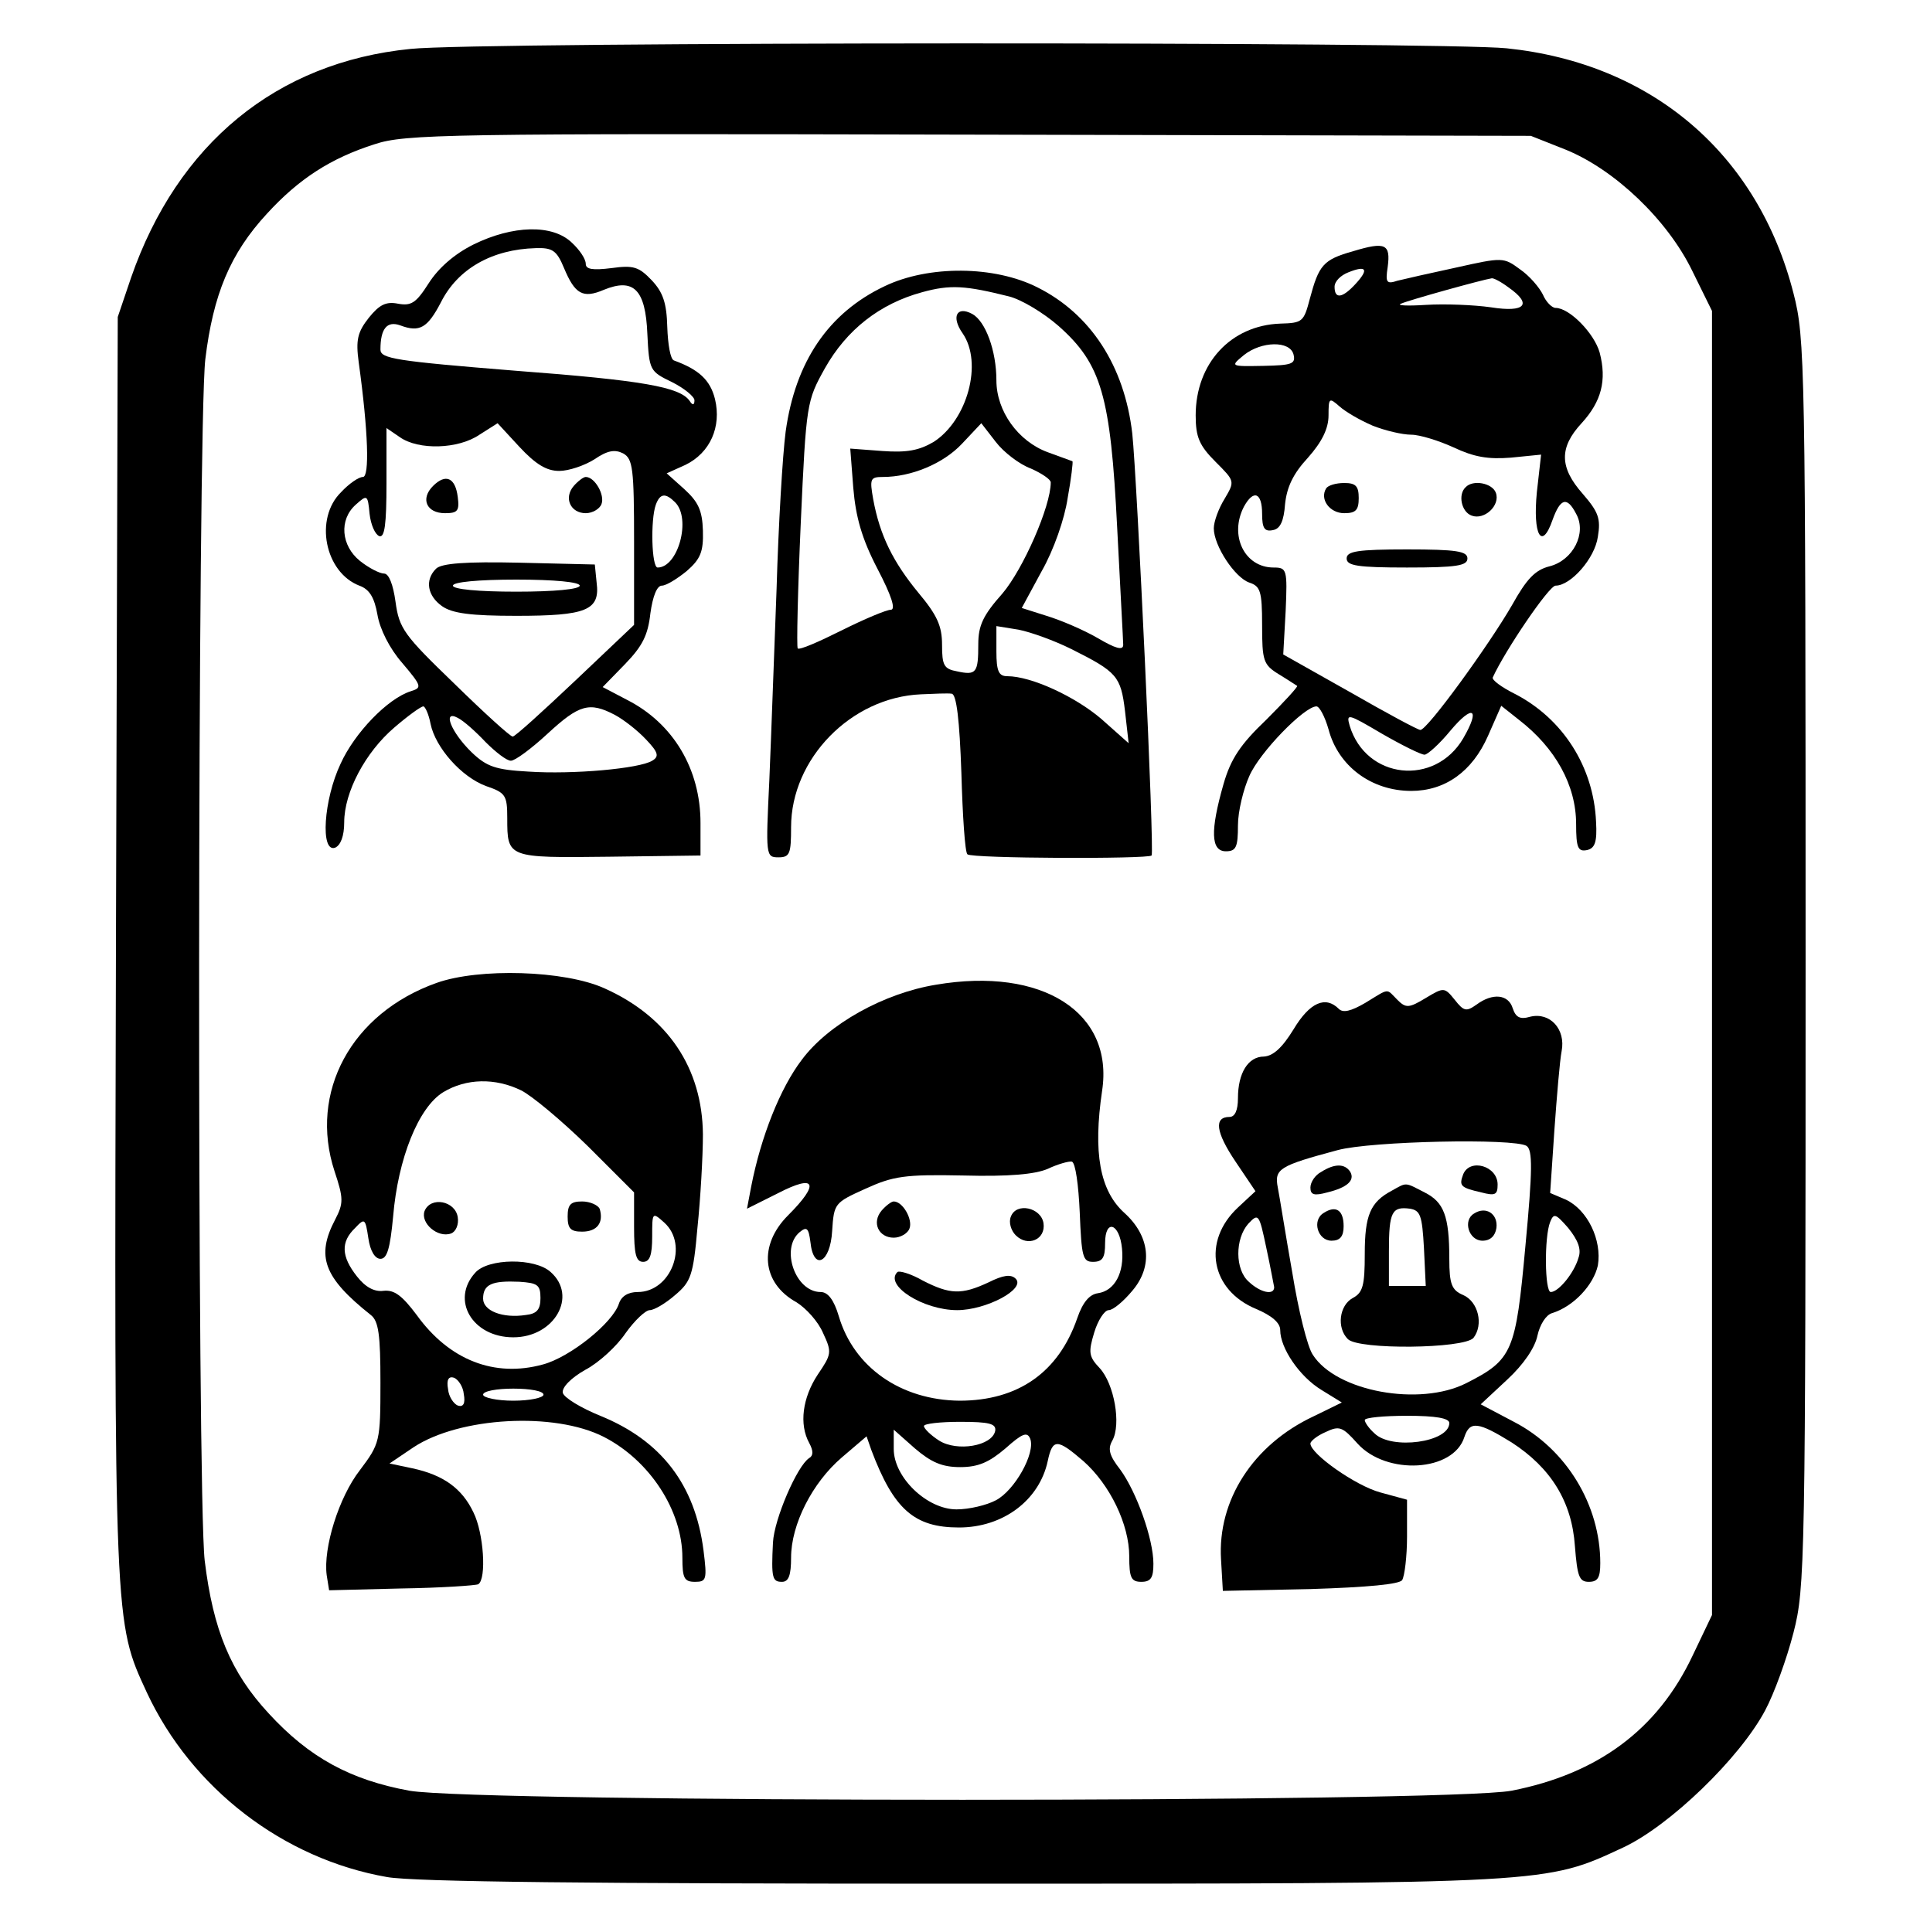
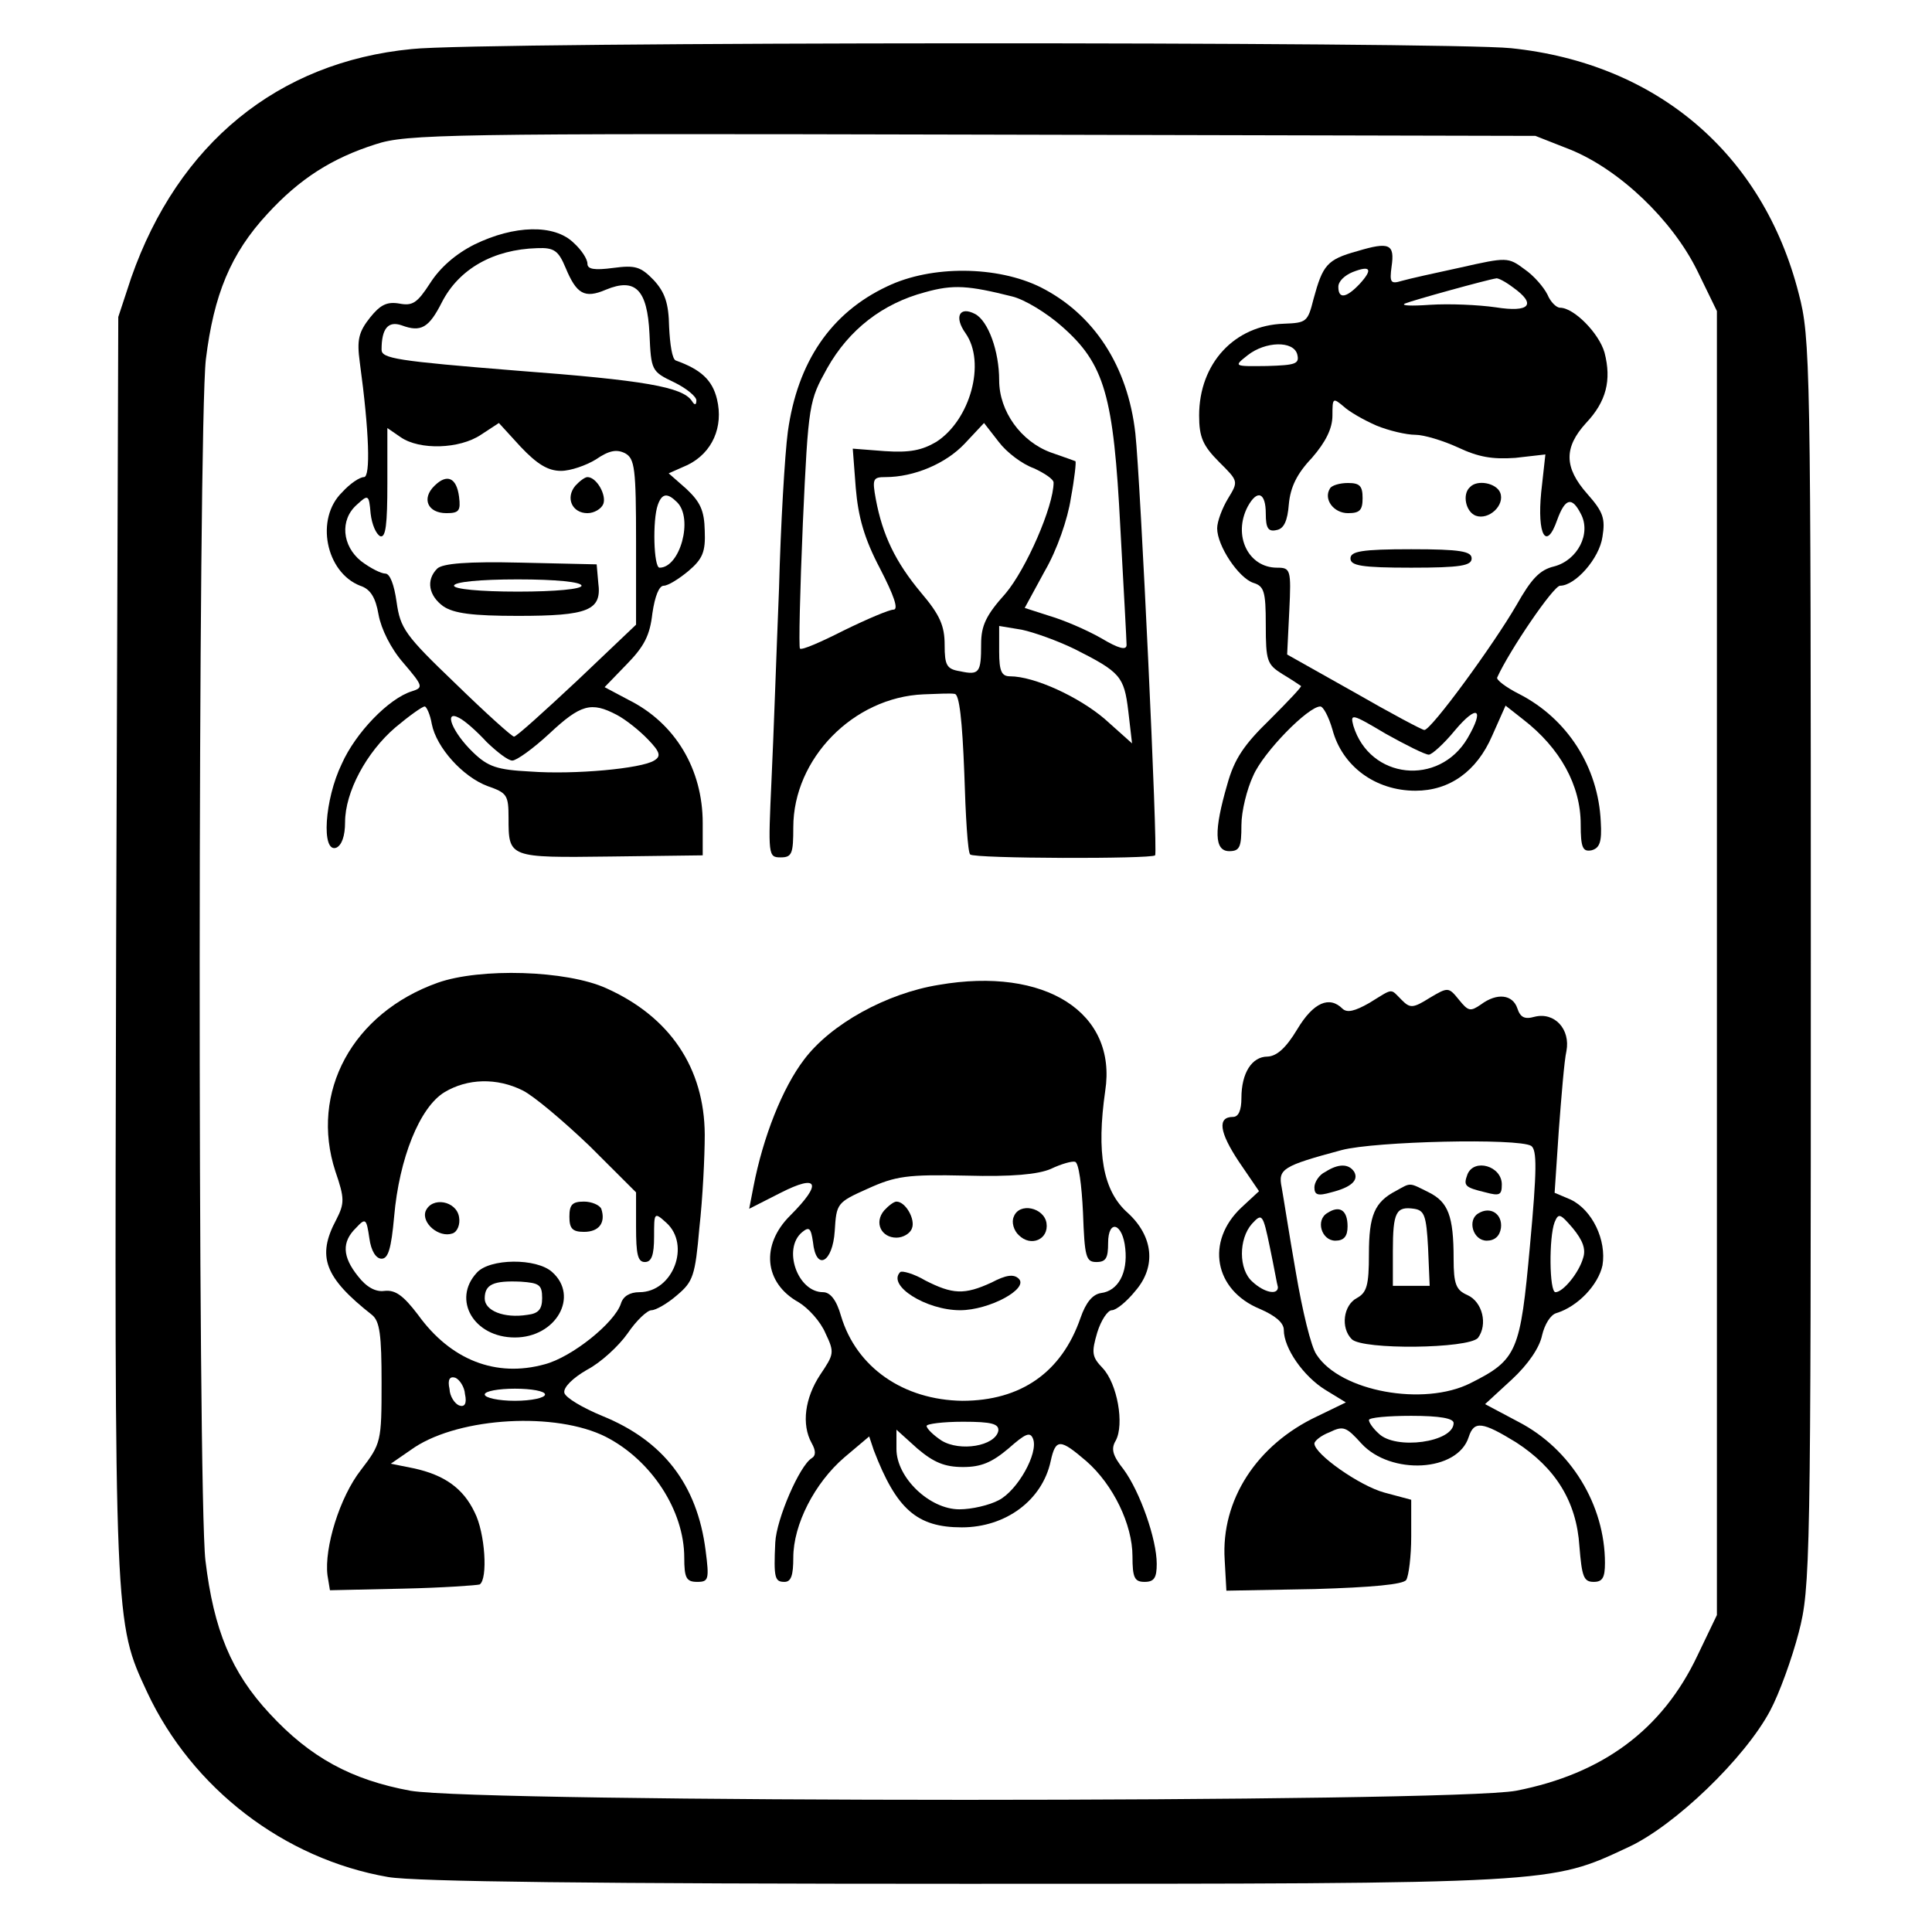
- <svg xmlns="http://www.w3.org/2000/svg" version="1.0" width="319pt" height="320pt" viewBox="0 0 319 320" preserveAspectRatio="xMidYMid meet">
-   <g transform="translate(0,320) scale(0.1,-0.1)" fill="#000000" stroke="none">
-     <path d="M680 3119 c-222 -22 -386 -157 -463 -379 l-22 -65 -3 -1042 c-3 -1129 -3 -1119 51 -1236 74 -159 226 -276 398 -306 45 -8 340 -11 955 -11 974 0 963 0 1092 60 77 36 193 148 235 227 15 28 36 86 47 129 19 74 20 114 20 1109 0 995 -1 1035 -20 1109 -59 231 -234 381 -475 406 -106 11 -1705 11 -1815 -1z m1913 -167 c81 -33 168 -116 209 -200 l33 -67 0 -1080 0 -1080 -32 -67 c-58 -123 -157 -196 -300 -224 -107 -20 -1709 -20 -1825 0 -98 18 -166 55 -233 128 -63 68 -92 138 -106 253 -13 112 -12 1876 1 1990 13 107 41 175 102 241 53 58 106 92 178 115 51 17 118 18 985 16 l930 -2 58 -23z" />
-     <path d="M784 2795 c-32 -16 -58 -39 -74 -64 -21 -33 -29 -38 -51 -34 -20 4 -31 -2 -48 -23 -19 -24 -22 -37 -17 -74 16 -116 18 -190 7 -190 -7 0 -23 -11 -36 -25 -45 -44 -27 -133 30 -155 17 -6 25 -20 30 -48 4 -24 20 -56 41 -80 33 -39 33 -41 14 -47 -38 -12 -93 -69 -116 -120 -28 -59 -34 -148 -9 -139 9 4 15 19 15 42 0 50 35 116 83 157 22 19 44 35 48 35 3 0 9 -13 12 -29 8 -39 51 -88 92 -103 32 -11 35 -15 35 -53 0 -66 0 -66 168 -64 l152 2 0 54 c0 89 -45 165 -122 204 l-40 21 37 38 c29 30 38 48 42 84 4 29 11 46 19 46 7 0 25 11 41 24 23 20 28 32 27 67 -1 34 -8 48 -31 69 l-29 26 31 14 c41 20 60 63 49 109 -8 32 -27 49 -68 64 -6 2 -10 27 -11 55 -1 40 -7 58 -26 78 -21 22 -30 25 -66 20 -32 -4 -43 -2 -43 7 0 8 -10 23 -23 35 -32 31 -98 29 -163 -3z m150 -39 c18 -43 31 -51 66 -36 49 20 69 1 72 -73 3 -61 4 -62 41 -80 20 -10 37 -24 37 -30 0 -8 -3 -9 -8 -1 -16 23 -77 34 -289 50 -198 16 -223 20 -223 35 0 35 11 48 33 40 32 -12 45 -4 67 38 28 56 85 88 157 90 28 1 35 -4 47 -33z m-8 -336 c16 0 42 9 58 19 22 15 34 17 48 10 16 -9 18 -25 18 -147 l0 -137 -97 -92 c-54 -51 -100 -93 -104 -93 -4 0 -47 39 -97 88 -83 80 -91 91 -97 135 -4 29 -11 47 -19 47 -7 0 -25 9 -40 21 -31 25 -35 68 -7 93 19 17 20 17 23 -15 2 -18 9 -34 16 -37 9 -3 12 19 12 88 l0 91 22 -15 c31 -22 97 -20 132 4 l30 19 36 -39 c27 -29 45 -40 66 -40z m192 -52 c27 -27 5 -108 -29 -108 -10 0 -12 79 -3 104 7 19 16 20 32 4z m-100 -352 c15 -8 38 -26 52 -41 20 -21 22 -28 10 -35 -21 -13 -131 -23 -205 -18 -54 3 -69 8 -94 32 -34 33 -49 71 -23 57 10 -5 30 -23 46 -40 17 -17 35 -31 42 -31 7 0 34 20 61 45 52 48 69 53 111 31z" />
-     <path d="M717 2395 c-21 -21 -11 -45 20 -45 21 0 24 4 21 27 -4 32 -20 39 -41 18z" />
-     <path d="M950 2395 c-17 -20 -5 -45 20 -45 11 0 23 7 26 15 6 15 -11 45 -26 45 -4 0 -13 -7 -20 -15z" />
-     <path d="M722 2258 c-19 -19 -14 -45 10 -62 17 -12 48 -16 123 -16 116 0 139 9 133 55 l-3 30 -125 3 c-89 2 -129 -1 -138 -10z m238 -28 c0 -6 -42 -10 -105 -10 -63 0 -105 4 -105 10 0 6 42 10 105 10 63 0 105 -4 105 -10z" />
-     <path d="M2241 2784 c-50 -14 -57 -23 -72 -79 -10 -38 -12 -40 -49 -41 -82 -3 -140 -66 -140 -152 0 -36 6 -50 33 -77 32 -32 32 -32 15 -61 -10 -16 -18 -38 -18 -49 0 -29 35 -82 59 -90 18 -6 21 -14 21 -70 0 -60 2 -66 28 -82 15 -9 28 -18 30 -19 2 -1 -21 -26 -51 -56 -43 -41 -59 -65 -71 -107 -22 -77 -21 -111 4 -111 17 0 20 7 20 43 0 23 9 60 19 82 17 39 91 115 111 115 5 0 14 -17 20 -38 16 -61 71 -102 137 -102 56 0 101 32 127 91 l22 50 29 -23 c61 -47 95 -109 95 -173 0 -39 3 -46 18 -43 13 3 17 13 15 47 -4 91 -55 171 -135 212 -22 11 -38 23 -36 27 20 44 93 152 104 152 25 0 65 45 70 81 5 30 1 41 -25 71 -39 44 -39 77 -2 117 33 36 42 71 30 117 -9 32 -50 74 -73 74 -6 0 -16 10 -21 22 -6 12 -22 31 -38 42 -27 20 -29 20 -105 3 -42 -9 -86 -19 -98 -22 -18 -6 -20 -3 -16 23 5 38 -4 42 -57 26z m4 -54 c-22 -24 -35 -26 -35 -5 0 9 10 19 23 24 30 12 34 5 12 -19z m253 -6 c40 -28 28 -42 -29 -33 -28 4 -76 6 -108 4 -31 -2 -49 -1 -41 2 13 6 136 40 150 42 3 1 16 -6 28 -15z m-356 -111 c4 -16 -3 -18 -50 -19 -55 -1 -55 -1 -32 18 29 23 76 24 82 1z m131 -118 c20 -8 49 -15 64 -15 14 0 46 -10 70 -21 34 -16 57 -20 95 -17 l50 5 -7 -62 c-7 -71 8 -98 26 -46 13 36 24 39 39 10 18 -32 -5 -77 -44 -87 -24 -6 -38 -21 -62 -64 -38 -66 -141 -208 -152 -207 -4 0 -56 28 -117 63 l-110 62 4 72 c3 69 2 72 -20 72 -48 0 -74 53 -49 101 16 29 30 23 30 -12 0 -24 4 -30 18 -27 12 2 18 15 20 43 3 28 13 50 38 77 23 26 34 48 34 70 0 29 1 30 18 15 10 -9 34 -23 55 -32z m150 -518 c-47 -80 -161 -68 -188 21 -6 21 -3 20 53 -13 33 -19 65 -35 71 -35 5 0 25 18 43 40 37 44 50 37 21 -13z" />
-     <path d="M2196 2391 c-11 -18 6 -41 30 -41 19 0 24 5 24 25 0 20 -5 25 -24 25 -14 0 -27 -4 -30 -9z" />
-     <path d="M2427 2393 c-13 -12 -7 -41 10 -47 21 -8 48 17 40 38 -6 16 -38 22 -50 9z" />
-     <path d="M2230 2275 c0 -12 18 -15 100 -15 82 0 100 3 100 15 0 12 -18 15 -100 15 -82 0 -100 -3 -100 -15z" />
-     <path d="M1465 2726 c-93 -44 -148 -125 -164 -241 -5 -38 -12 -155 -15 -260 -4 -104 -9 -247 -12 -317 -6 -125 -6 -128 15 -128 19 0 21 6 21 50 0 113 99 215 215 220 22 1 45 2 51 1 8 -1 13 -44 16 -131 2 -71 6 -132 10 -135 7 -7 298 -8 305 -2 5 5 -24 623 -32 699 -13 112 -69 198 -157 242 -71 36 -180 37 -253 2z m206 -17 c20 -5 57 -27 82 -49 71 -63 86 -115 97 -334 5 -100 10 -187 10 -194 0 -10 -13 -6 -42 11 -24 14 -62 30 -85 37 l-41 13 33 61 c20 35 38 87 43 121 6 33 9 60 8 61 0 0 -19 7 -41 15 -49 18 -85 68 -85 119 0 49 -18 98 -40 110 -26 14 -35 -5 -16 -32 34 -49 8 -144 -48 -180 -24 -14 -44 -18 -85 -15 l-53 4 5 -65 c4 -48 14 -84 40 -134 23 -44 31 -68 22 -68 -7 0 -43 -15 -81 -34 -38 -19 -70 -33 -73 -30 -2 2 0 95 5 207 9 200 10 203 40 257 36 64 91 107 161 126 47 13 72 11 144 -7z m36 -285 c18 -8 33 -18 33 -23 0 -40 -46 -144 -80 -184 -32 -36 -40 -53 -40 -84 0 -47 -3 -52 -35 -45 -22 4 -25 10 -25 44 0 31 -8 49 -39 86 -42 51 -64 95 -75 155 -6 34 -5 37 16 37 47 0 100 22 131 55 l32 34 24 -31 c13 -17 39 -37 58 -44z m67 -299 c76 -38 82 -45 89 -103 l6 -53 -45 40 c-43 37 -116 71 -156 71 -14 0 -18 8 -18 41 l0 42 37 -6 c20 -4 59 -18 87 -32z" />
-     <path d="M723 1572 c-141 -50 -212 -181 -169 -312 15 -45 15 -53 1 -80 -32 -61 -19 -96 59 -158 13 -10 16 -33 16 -112 0 -98 -1 -101 -34 -145 -35 -45 -61 -129 -55 -174 l4 -25 120 3 c66 1 123 5 127 7 14 9 9 85 -8 119 -19 40 -50 62 -101 73 l-38 8 40 27 c76 50 233 59 315 17 76 -39 130 -122 130 -200 0 -34 3 -40 21 -40 19 0 20 4 14 52 -14 109 -70 182 -171 223 -32 13 -60 30 -62 38 -2 9 14 25 37 38 23 12 53 40 67 61 15 21 33 38 40 38 7 0 26 11 42 25 26 22 30 32 37 112 5 48 9 118 9 154 -1 110 -58 195 -163 242 -66 30 -208 34 -278 9z m140 -178 c18 -9 67 -50 110 -92 l77 -77 0 -57 c0 -45 3 -58 15 -58 11 0 15 11 15 42 0 40 0 41 20 23 41 -37 11 -115 -44 -115 -16 0 -27 -7 -31 -19 -10 -32 -81 -89 -126 -101 -80 -22 -155 7 -209 82 -24 32 -37 42 -55 40 -15 -2 -30 6 -44 24 -26 33 -27 57 -3 80 16 17 17 16 22 -17 3 -21 11 -34 20 -34 11 0 16 17 21 70 8 96 42 181 83 206 38 23 86 24 129 3z m-95 -503 c3 -16 -1 -22 -10 -19 -7 3 -15 15 -16 27 -3 16 1 22 10 19 7 -3 15 -15 16 -27z m132 -1 c0 -5 -22 -10 -50 -10 -27 0 -50 5 -50 10 0 6 23 10 50 10 28 0 50 -4 50 -10z" />
-     <path d="M703 1194 c-7 -20 22 -45 44 -37 8 3 13 15 11 27 -4 27 -45 35 -55 10z" />
-     <path d="M940 1185 c0 -20 5 -25 24 -25 25 0 36 15 29 38 -3 6 -16 12 -29 12 -19 0 -24 -5 -24 -25z" />
-     <path d="M787 1092 c-41 -45 -5 -107 63 -107 68 0 107 68 62 108 -26 24 -104 23 -125 -1z m108 -42 c0 -19 -6 -26 -24 -28 -39 -6 -71 7 -71 27 0 24 15 30 60 28 30 -2 35 -5 35 -27z" />
-     <path d="M1550 1569 c-86 -14 -178 -65 -222 -124 -36 -47 -68 -128 -84 -210 l-7 -37 52 26 c62 32 69 16 16 -37 -49 -49 -44 -112 14 -144 16 -10 36 -32 44 -51 15 -32 14 -35 -9 -69 -25 -38 -31 -82 -14 -113 7 -13 7 -21 0 -25 -20 -13 -58 -101 -60 -140 -3 -59 -1 -65 15 -65 11 0 15 11 15 40 0 55 35 124 84 166 l41 35 8 -23 c37 -98 71 -128 145 -128 73 0 133 45 147 110 8 38 16 37 59 0 44 -39 76 -105 76 -158 0 -35 3 -42 20 -42 16 0 20 7 20 30 0 41 -28 119 -55 156 -18 23 -21 34 -13 48 15 27 3 94 -21 120 -18 19 -19 26 -9 59 6 20 17 37 24 37 7 0 24 14 39 32 35 41 29 91 -13 129 -41 37 -52 100 -37 202 20 130 -99 206 -275 176z m238 -377 c3 -74 5 -82 22 -82 16 0 20 7 20 31 0 41 24 33 28 -9 4 -40 -12 -70 -40 -74 -14 -2 -25 -15 -34 -41 -31 -90 -98 -137 -195 -137 -97 1 -175 55 -200 140 -8 27 -18 40 -30 40 -42 0 -67 72 -35 99 12 10 15 7 18 -16 5 -49 33 -35 36 18 3 46 4 47 55 70 46 21 65 24 162 22 76 -2 119 2 140 11 17 8 35 13 40 12 6 -2 11 -39 13 -84z m-140 -362 c-5 -25 -63 -35 -93 -16 -14 9 -25 20 -25 24 0 4 27 7 60 7 48 0 60 -3 58 -15z m-58 -60 c30 0 48 8 75 31 28 25 36 28 41 16 9 -24 -26 -86 -57 -102 -15 -8 -44 -15 -65 -15 -49 0 -104 53 -104 100 l0 32 35 -31 c27 -23 45 -31 75 -31z" />
-     <path d="M1460 1195 c-17 -20 -5 -45 20 -45 11 0 23 7 26 15 6 15 -11 45 -26 45 -4 0 -13 -7 -20 -15z" />
-     <path d="M1674 1185 c-4 -9 0 -23 8 -31 20 -20 50 -7 46 20 -4 26 -45 35 -54 11z" />
-     <path d="M1486 1093 c-22 -22 43 -63 99 -63 48 0 114 35 97 52 -8 8 -21 6 -45 -6 -45 -21 -64 -20 -109 3 -19 11 -39 17 -42 14z" />
-     <path d="M2261 1539 c-24 -14 -37 -17 -44 -10 -22 22 -48 11 -75 -34 -19 -31 -34 -44 -49 -45 -26 0 -43 -27 -43 -69 0 -20 -5 -31 -14 -31 -26 0 -23 -25 10 -74 l33 -49 -29 -27 c-60 -56 -45 -137 30 -168 26 -11 40 -23 40 -35 0 -30 32 -77 68 -99 l34 -21 -47 -23 c-100 -47 -159 -139 -153 -237 l3 -52 145 3 c95 3 148 8 152 15 4 7 8 39 8 72 l0 61 -44 12 c-41 11 -116 64 -116 81 0 4 11 13 25 19 23 11 28 9 53 -19 48 -53 159 -47 177 11 9 27 23 25 78 -9 65 -42 100 -98 105 -172 4 -50 7 -59 23 -59 15 0 19 7 19 31 0 96 -56 189 -143 234 l-55 29 44 41 c27 25 46 53 50 73 4 18 14 34 24 37 36 11 69 47 76 79 7 42 -17 92 -53 109 l-26 11 7 104 c4 56 9 116 12 131 7 36 -19 65 -52 57 -17 -5 -24 -1 -29 14 -7 23 -33 26 -60 6 -17 -12 -21 -11 -36 8 -17 21 -18 21 -48 3 -28 -17 -33 -17 -47 -3 -19 19 -12 20 -53 -5z m267 -237 c10 -7 10 -39 -2 -166 -16 -175 -21 -188 -98 -227 -77 -39 -215 -14 -254 47 -9 13 -24 74 -34 136 -11 62 -21 126 -24 141 -6 31 2 36 99 62 55 15 292 20 313 7z m-418 -234 c0 -14 -23 -9 -42 9 -23 20 -23 71 -1 96 17 18 18 17 30 -40 7 -32 12 -61 13 -65z m504 49 c-7 -25 -33 -57 -46 -57 -10 0 -11 91 -1 116 6 15 9 14 30 -10 16 -20 22 -35 17 -49z m-214 -274 c0 -32 -96 -45 -124 -17 -9 8 -16 18 -16 22 0 4 32 7 70 7 48 0 70 -4 70 -12z" />
-     <path d="M2188 1259 c-10 -5 -18 -17 -18 -26 0 -12 6 -14 28 -8 33 8 46 20 38 34 -9 14 -26 14 -48 0z" />
-     <path d="M2423 1255 c-7 -19 -5 -22 30 -30 23 -6 27 -4 27 13 0 31 -46 44 -57 17z" />
-     <path d="M2305 1228 c-36 -19 -45 -41 -45 -105 0 -52 -3 -64 -20 -73 -22 -12 -27 -49 -8 -68 18 -18 192 -16 208 2 17 22 8 60 -17 71 -19 8 -23 18 -23 60 0 71 -9 94 -41 110 -33 17 -29 17 -54 3z m53 -95 l3 -63 -31 0 -30 0 0 58 c0 65 5 74 35 70 17 -3 20 -11 23 -65z" />
-     <path d="M2192 1191 c-20 -12 -10 -46 13 -46 14 0 20 7 20 24 0 27 -13 35 -33 22z" />
-     <path d="M2441 1190 c-19 -11 -9 -45 14 -45 13 0 21 8 23 21 3 23 -17 37 -37 24z" />
+ <svg xmlns="http://www.w3.org/2000/svg" width="18" height="18" viewBox="0 0 18 18" version="1.1">
+   <g id="surface1">
+     <path style=" stroke:none;fill-rule:nonzero;fill:rgb(0%,0%,0%);fill-opacity:1;" d="M 3.836 0.457 C 2.586 0.578 1.66 1.34 1.223 2.586 L 1.102 2.953 L 1.082 8.812 C 1.066 15.164 1.066 15.109 1.371 15.766 C 1.789 16.66 2.645 17.32 3.617 17.488 C 3.871 17.531 5.535 17.551 9.004 17.551 C 14.5 17.551 14.441 17.551 15.168 17.211 C 15.602 17.012 16.258 16.379 16.492 15.938 C 16.578 15.777 16.695 15.453 16.758 15.211 C 16.867 14.793 16.871 14.57 16.871 8.973 C 16.871 3.375 16.867 3.148 16.758 2.734 C 16.426 1.434 15.438 0.59 14.078 0.449 C 13.48 0.387 4.457 0.387 3.836 0.457 Z M 14.633 1.395 C 15.09 1.582 15.578 2.047 15.812 2.52 L 15.996 2.898 L 15.996 15.047 L 15.816 15.422 C 15.488 16.117 14.93 16.527 14.125 16.684 C 13.52 16.797 4.48 16.797 3.824 16.684 C 3.273 16.582 2.891 16.375 2.512 15.965 C 2.156 15.582 1.992 15.188 1.914 14.539 C 1.84 13.91 1.844 3.988 1.918 3.348 C 1.992 2.746 2.148 2.363 2.492 1.992 C 2.793 1.664 3.094 1.473 3.5 1.344 C 3.785 1.25 4.164 1.242 9.055 1.254 L 14.305 1.266 Z M 14.633 1.395 " />
+     <path style=" stroke:none;fill-rule:nonzero;fill:rgb(0%,0%,0%);fill-opacity:1;" d="M 4.422 2.277 C 4.242 2.367 4.098 2.496 4.008 2.637 C 3.887 2.824 3.844 2.852 3.719 2.828 C 3.605 2.809 3.543 2.84 3.449 2.957 C 3.34 3.094 3.324 3.168 3.352 3.375 C 3.441 4.027 3.453 4.445 3.391 4.445 C 3.352 4.445 3.262 4.504 3.188 4.586 C 2.934 4.832 3.035 5.332 3.355 5.457 C 3.453 5.488 3.5 5.57 3.527 5.727 C 3.551 5.859 3.641 6.043 3.758 6.176 C 3.945 6.395 3.945 6.406 3.836 6.441 C 3.621 6.508 3.312 6.828 3.184 7.117 C 3.023 7.449 2.992 7.949 3.133 7.898 C 3.184 7.875 3.215 7.789 3.215 7.66 C 3.215 7.379 3.414 7.008 3.684 6.777 C 3.809 6.672 3.934 6.582 3.957 6.582 C 3.973 6.582 4.008 6.656 4.023 6.746 C 4.066 6.965 4.312 7.238 4.543 7.324 C 4.723 7.387 4.738 7.406 4.738 7.621 C 4.738 7.992 4.738 7.992 5.688 7.98 L 6.547 7.969 L 6.547 7.668 C 6.547 7.168 6.293 6.738 5.855 6.52 L 5.633 6.402 L 5.84 6.188 C 6.004 6.02 6.055 5.918 6.078 5.715 C 6.102 5.551 6.141 5.457 6.184 5.457 C 6.223 5.457 6.324 5.395 6.414 5.32 C 6.547 5.207 6.574 5.141 6.566 4.945 C 6.562 4.754 6.523 4.676 6.395 4.555 L 6.23 4.41 L 6.406 4.332 C 6.637 4.219 6.742 3.977 6.68 3.719 C 6.637 3.539 6.527 3.441 6.297 3.359 C 6.262 3.348 6.242 3.207 6.234 3.047 C 6.23 2.824 6.195 2.723 6.09 2.609 C 5.969 2.484 5.918 2.469 5.715 2.496 C 5.535 2.52 5.473 2.508 5.473 2.457 C 5.473 2.414 5.418 2.328 5.344 2.262 C 5.164 2.086 4.789 2.098 4.422 2.277 Z M 5.27 2.496 C 5.371 2.738 5.445 2.785 5.645 2.699 C 5.918 2.586 6.031 2.695 6.051 3.109 C 6.066 3.453 6.07 3.461 6.281 3.562 C 6.395 3.617 6.488 3.695 6.488 3.73 C 6.488 3.773 6.473 3.781 6.445 3.734 C 6.355 3.605 6.008 3.543 4.812 3.453 C 3.695 3.363 3.555 3.34 3.555 3.258 C 3.555 3.059 3.617 2.988 3.742 3.031 C 3.922 3.098 3.996 3.055 4.117 2.816 C 4.277 2.504 4.598 2.324 5.004 2.312 C 5.164 2.305 5.203 2.336 5.27 2.496 Z M 5.227 4.387 C 5.316 4.387 5.461 4.336 5.551 4.281 C 5.676 4.195 5.746 4.184 5.824 4.223 C 5.914 4.273 5.926 4.363 5.926 5.051 L 5.926 5.82 L 5.379 6.34 C 5.074 6.625 4.812 6.863 4.789 6.863 C 4.77 6.863 4.527 6.645 4.242 6.367 C 3.773 5.918 3.73 5.855 3.695 5.609 C 3.672 5.445 3.633 5.344 3.59 5.344 C 3.551 5.344 3.449 5.293 3.363 5.227 C 3.188 5.086 3.164 4.844 3.324 4.703 C 3.43 4.605 3.438 4.605 3.453 4.785 C 3.465 4.887 3.504 4.977 3.543 4.996 C 3.594 5.012 3.609 4.887 3.609 4.5 L 3.609 3.988 L 3.734 4.074 C 3.91 4.195 4.281 4.184 4.48 4.051 L 4.648 3.941 L 4.852 4.164 C 5.004 4.324 5.105 4.387 5.227 4.387 Z M 6.309 4.68 C 6.461 4.832 6.336 5.289 6.145 5.289 C 6.09 5.289 6.078 4.844 6.129 4.703 C 6.168 4.594 6.219 4.59 6.309 4.68 Z M 5.746 6.66 C 5.828 6.703 5.957 6.805 6.039 6.891 C 6.152 7.008 6.16 7.047 6.094 7.086 C 5.977 7.16 5.355 7.219 4.938 7.188 C 4.633 7.172 4.547 7.145 4.406 7.008 C 4.215 6.824 4.129 6.609 4.277 6.688 C 4.332 6.715 4.445 6.816 4.535 6.914 C 4.633 7.008 4.734 7.086 4.773 7.086 C 4.812 7.086 4.965 6.977 5.117 6.836 C 5.41 6.562 5.508 6.535 5.746 6.66 Z M 5.746 6.66 " />
+     <path style=" stroke:none;fill-rule:nonzero;fill:rgb(0%,0%,0%);fill-opacity:1;" d="M 4.047 4.527 C 3.926 4.645 3.984 4.781 4.16 4.781 C 4.277 4.781 4.293 4.758 4.277 4.629 C 4.254 4.449 4.164 4.41 4.047 4.527 Z M 4.047 4.527 " />
+     <path style=" stroke:none;fill-rule:nonzero;fill:rgb(0%,0%,0%);fill-opacity:1;" d="M 5.359 4.527 C 5.266 4.641 5.332 4.781 5.473 4.781 C 5.535 4.781 5.602 4.742 5.621 4.695 C 5.652 4.613 5.559 4.445 5.473 4.445 C 5.449 4.445 5.398 4.484 5.359 4.527 Z M 5.359 4.527 " />
+     <path style=" stroke:none;fill-rule:nonzero;fill:rgb(0%,0%,0%);fill-opacity:1;" d="M 4.074 5.297 C 3.965 5.406 3.996 5.551 4.129 5.648 C 4.227 5.715 4.402 5.738 4.824 5.738 C 5.48 5.738 5.609 5.688 5.574 5.43 L 5.559 5.258 L 4.852 5.242 C 4.352 5.23 4.125 5.25 4.074 5.297 Z M 5.418 5.457 C 5.418 5.488 5.18 5.512 4.824 5.512 C 4.469 5.512 4.23 5.488 4.23 5.457 C 4.23 5.422 4.469 5.398 4.824 5.398 C 5.18 5.398 5.418 5.422 5.418 5.457 Z M 5.418 5.457 " />
+     <path style=" stroke:none;fill-rule:nonzero;fill:rgb(0%,0%,0%);fill-opacity:1;" d="M 12.645 2.34 C 12.363 2.418 12.324 2.469 12.238 2.785 C 12.184 3 12.172 3.008 11.961 3.016 C 11.5 3.031 11.172 3.387 11.172 3.871 C 11.172 4.074 11.207 4.152 11.359 4.305 C 11.539 4.484 11.539 4.484 11.441 4.645 C 11.387 4.734 11.34 4.859 11.34 4.922 C 11.34 5.086 11.539 5.383 11.676 5.43 C 11.777 5.461 11.793 5.508 11.793 5.82 C 11.793 6.16 11.805 6.191 11.949 6.281 C 12.035 6.332 12.109 6.383 12.121 6.391 C 12.133 6.395 12 6.535 11.832 6.703 C 11.59 6.938 11.5 7.07 11.434 7.309 C 11.309 7.738 11.312 7.93 11.453 7.93 C 11.551 7.93 11.566 7.891 11.566 7.688 C 11.566 7.559 11.617 7.352 11.676 7.227 C 11.77 7.008 12.188 6.582 12.301 6.582 C 12.328 6.582 12.379 6.676 12.414 6.797 C 12.504 7.137 12.812 7.367 13.188 7.367 C 13.504 7.367 13.758 7.188 13.902 6.855 L 14.027 6.574 L 14.191 6.703 C 14.535 6.969 14.727 7.316 14.727 7.68 C 14.727 7.898 14.746 7.938 14.828 7.922 C 14.902 7.902 14.926 7.848 14.914 7.656 C 14.891 7.145 14.602 6.695 14.152 6.465 C 14.027 6.402 13.938 6.332 13.949 6.312 C 14.062 6.062 14.473 5.457 14.535 5.457 C 14.676 5.457 14.902 5.203 14.93 5 C 14.957 4.832 14.938 4.77 14.789 4.602 C 14.57 4.355 14.57 4.168 14.777 3.941 C 14.965 3.742 15.016 3.543 14.949 3.285 C 14.898 3.105 14.664 2.867 14.535 2.867 C 14.5 2.867 14.445 2.812 14.418 2.746 C 14.383 2.676 14.293 2.57 14.203 2.508 C 14.051 2.395 14.039 2.395 13.609 2.492 C 13.371 2.543 13.125 2.598 13.059 2.617 C 12.957 2.648 12.945 2.633 12.965 2.484 C 12.996 2.273 12.945 2.25 12.645 2.34 Z M 12.668 2.645 C 12.543 2.777 12.469 2.789 12.469 2.672 C 12.469 2.621 12.527 2.566 12.602 2.535 C 12.77 2.469 12.793 2.508 12.668 2.645 Z M 14.094 2.676 C 14.32 2.836 14.254 2.914 13.934 2.863 C 13.773 2.84 13.504 2.828 13.32 2.84 C 13.148 2.852 13.047 2.848 13.09 2.828 C 13.164 2.797 13.859 2.605 13.938 2.594 C 13.953 2.586 14.027 2.625 14.094 2.676 Z M 12.086 3.301 C 12.109 3.391 12.07 3.402 11.805 3.41 C 11.492 3.414 11.492 3.414 11.625 3.309 C 11.789 3.18 12.051 3.172 12.086 3.301 Z M 12.824 3.965 C 12.938 4.012 13.102 4.051 13.188 4.051 C 13.266 4.051 13.445 4.105 13.582 4.168 C 13.773 4.258 13.902 4.281 14.117 4.266 L 14.398 4.234 L 14.359 4.586 C 14.32 4.984 14.406 5.137 14.508 4.844 C 14.582 4.641 14.645 4.625 14.727 4.785 C 14.828 4.969 14.699 5.219 14.48 5.277 C 14.344 5.309 14.266 5.395 14.129 5.637 C 13.914 6.008 13.332 6.805 13.27 6.801 C 13.25 6.801 12.957 6.645 12.609 6.445 L 11.992 6.098 L 12.012 5.691 C 12.031 5.305 12.023 5.289 11.898 5.289 C 11.629 5.289 11.484 4.988 11.625 4.719 C 11.715 4.555 11.793 4.59 11.793 4.785 C 11.793 4.922 11.816 4.957 11.895 4.938 C 11.961 4.926 11.996 4.855 12.008 4.695 C 12.023 4.539 12.082 4.414 12.223 4.266 C 12.352 4.117 12.414 3.992 12.414 3.871 C 12.414 3.707 12.418 3.703 12.516 3.785 C 12.57 3.836 12.707 3.914 12.824 3.965 Z M 13.672 6.879 C 13.406 7.328 12.762 7.262 12.609 6.762 C 12.578 6.645 12.594 6.648 12.91 6.836 C 13.098 6.941 13.277 7.031 13.312 7.031 C 13.34 7.031 13.453 6.93 13.555 6.805 C 13.762 6.559 13.836 6.598 13.672 6.879 Z M 13.672 6.879 " />
+     <path style=" stroke:none;fill-rule:nonzero;fill:rgb(0%,0%,0%);fill-opacity:1;" d="M 12.391 4.551 C 12.328 4.652 12.426 4.781 12.559 4.781 C 12.668 4.781 12.695 4.754 12.695 4.641 C 12.695 4.527 12.668 4.5 12.559 4.5 C 12.48 4.5 12.406 4.523 12.391 4.551 Z M 12.391 4.551 " />
+     <path style=" stroke:none;fill-rule:nonzero;fill:rgb(0%,0%,0%);fill-opacity:1;" d="M 13.695 4.539 C 13.621 4.605 13.656 4.77 13.75 4.805 C 13.871 4.848 14.023 4.707 13.977 4.59 C 13.941 4.5 13.762 4.465 13.695 4.539 Z M 13.695 4.539 " />
+     <path style=" stroke:none;fill-rule:nonzero;fill:rgb(0%,0%,0%);fill-opacity:1;" d="M 12.582 5.203 C 12.582 5.27 12.684 5.289 13.148 5.289 C 13.609 5.289 13.711 5.27 13.711 5.203 C 13.711 5.137 13.609 5.117 13.148 5.117 C 12.684 5.117 12.582 5.137 12.582 5.203 Z M 12.582 5.203 " />
+     <path style=" stroke:none;fill-rule:nonzero;fill:rgb(0%,0%,0%);fill-opacity:1;" d="M 8.266 2.668 C 7.742 2.914 7.43 3.371 7.34 4.023 C 7.312 4.234 7.273 4.895 7.258 5.484 C 7.234 6.07 7.207 6.875 7.188 7.266 C 7.156 7.969 7.156 7.988 7.273 7.988 C 7.379 7.988 7.391 7.953 7.391 7.707 C 7.391 7.07 7.949 6.496 8.605 6.469 C 8.73 6.465 8.859 6.457 8.895 6.465 C 8.938 6.469 8.965 6.711 8.984 7.199 C 8.996 7.598 9.016 7.941 9.039 7.961 C 9.078 8 10.723 8.004 10.762 7.969 C 10.789 7.941 10.625 4.465 10.578 4.039 C 10.508 3.41 10.191 2.926 9.695 2.676 C 9.293 2.477 8.68 2.469 8.266 2.668 Z M 9.43 2.762 C 9.543 2.789 9.75 2.914 9.891 3.039 C 10.293 3.391 10.375 3.684 10.438 4.918 C 10.469 5.48 10.496 5.969 10.496 6.008 C 10.496 6.062 10.422 6.043 10.258 5.945 C 10.121 5.867 9.91 5.777 9.777 5.738 L 9.547 5.664 L 9.734 5.32 C 9.848 5.125 9.949 4.832 9.977 4.641 C 10.012 4.453 10.027 4.305 10.02 4.297 C 10.02 4.297 9.914 4.258 9.789 4.215 C 9.512 4.113 9.309 3.832 9.309 3.543 C 9.309 3.27 9.207 2.992 9.086 2.926 C 8.938 2.848 8.887 2.953 8.996 3.105 C 9.188 3.379 9.039 3.914 8.723 4.117 C 8.59 4.195 8.477 4.219 8.242 4.203 L 7.945 4.18 L 7.973 4.547 C 7.996 4.816 8.051 5.016 8.199 5.297 C 8.328 5.547 8.375 5.68 8.324 5.68 C 8.285 5.68 8.082 5.766 7.867 5.871 C 7.652 5.98 7.473 6.059 7.453 6.043 C 7.441 6.031 7.453 5.508 7.48 4.875 C 7.531 3.75 7.539 3.734 7.707 3.43 C 7.91 3.07 8.223 2.828 8.617 2.723 C 8.883 2.648 9.023 2.66 9.43 2.762 Z M 9.633 4.363 C 9.734 4.41 9.816 4.465 9.816 4.496 C 9.816 4.719 9.559 5.305 9.367 5.531 C 9.188 5.73 9.141 5.828 9.141 6 C 9.141 6.266 9.125 6.293 8.945 6.254 C 8.82 6.234 8.801 6.199 8.801 6.008 C 8.801 5.832 8.758 5.73 8.582 5.523 C 8.344 5.238 8.223 4.988 8.16 4.652 C 8.125 4.461 8.133 4.445 8.25 4.445 C 8.516 4.445 8.812 4.32 8.988 4.133 L 9.168 3.941 L 9.305 4.117 C 9.379 4.215 9.523 4.324 9.633 4.363 Z M 10.012 6.047 C 10.438 6.262 10.473 6.301 10.512 6.625 L 10.547 6.926 L 10.293 6.699 C 10.051 6.492 9.637 6.301 9.41 6.301 C 9.332 6.301 9.309 6.254 9.309 6.07 L 9.309 5.832 L 9.52 5.867 C 9.633 5.891 9.852 5.969 10.012 6.047 Z M 10.012 6.047 " />
+     <path style=" stroke:none;fill-rule:nonzero;fill:rgb(0%,0%,0%);fill-opacity:1;" d="M 4.078 9.156 C 3.285 9.438 2.883 10.176 3.125 10.914 C 3.211 11.164 3.211 11.211 3.133 11.363 C 2.949 11.707 3.023 11.902 3.465 12.25 C 3.539 12.309 3.555 12.438 3.555 12.883 C 3.555 13.434 3.551 13.449 3.363 13.695 C 3.164 13.949 3.02 14.422 3.051 14.676 L 3.074 14.816 L 3.754 14.801 C 4.125 14.793 4.445 14.77 4.469 14.762 C 4.547 14.711 4.52 14.281 4.422 14.09 C 4.316 13.867 4.141 13.742 3.855 13.68 L 3.641 13.637 L 3.863 13.484 C 4.293 13.203 5.18 13.152 5.645 13.387 C 6.07 13.605 6.375 14.074 6.375 14.512 C 6.375 14.703 6.395 14.738 6.496 14.738 C 6.602 14.738 6.609 14.715 6.574 14.445 C 6.496 13.832 6.18 13.422 5.609 13.191 C 5.43 13.117 5.27 13.023 5.258 12.977 C 5.246 12.926 5.34 12.836 5.469 12.762 C 5.598 12.695 5.766 12.539 5.848 12.422 C 5.93 12.301 6.031 12.207 6.07 12.207 C 6.109 12.207 6.219 12.145 6.309 12.066 C 6.457 11.941 6.477 11.887 6.516 11.438 C 6.547 11.164 6.566 10.773 6.566 10.57 C 6.562 9.949 6.242 9.473 5.648 9.207 C 5.277 9.039 4.473 9.016 4.078 9.156 Z M 4.871 10.16 C 4.973 10.211 5.246 10.441 5.492 10.676 L 5.926 11.109 L 5.926 11.43 C 5.926 11.684 5.941 11.758 6.008 11.758 C 6.07 11.758 6.094 11.695 6.094 11.52 C 6.094 11.297 6.094 11.289 6.207 11.391 C 6.438 11.598 6.27 12.039 5.957 12.039 C 5.867 12.039 5.805 12.078 5.785 12.145 C 5.727 12.324 5.328 12.645 5.074 12.711 C 4.621 12.836 4.199 12.672 3.895 12.25 C 3.758 12.07 3.684 12.016 3.582 12.027 C 3.5 12.039 3.414 11.992 3.336 11.891 C 3.188 11.707 3.184 11.57 3.316 11.441 C 3.406 11.344 3.414 11.352 3.441 11.535 C 3.457 11.656 3.504 11.727 3.555 11.727 C 3.617 11.727 3.645 11.633 3.672 11.336 C 3.719 10.793 3.91 10.316 4.141 10.176 C 4.355 10.047 4.629 10.039 4.871 10.16 Z M 4.332 12.988 C 4.352 13.078 4.328 13.113 4.277 13.094 C 4.238 13.078 4.191 13.012 4.188 12.941 C 4.168 12.852 4.191 12.82 4.242 12.836 C 4.281 12.852 4.328 12.922 4.332 12.988 Z M 5.078 12.992 C 5.078 13.023 4.953 13.051 4.797 13.051 C 4.645 13.051 4.516 13.023 4.516 12.992 C 4.516 12.961 4.645 12.938 4.797 12.938 C 4.953 12.938 5.078 12.961 5.078 12.992 Z M 5.078 12.992 " />
+     <path style=" stroke:none;fill-rule:nonzero;fill:rgb(0%,0%,0%);fill-opacity:1;" d="M 3.965 11.285 C 3.926 11.395 4.09 11.535 4.215 11.492 C 4.262 11.477 4.289 11.406 4.277 11.34 C 4.254 11.188 4.023 11.145 3.965 11.285 Z M 3.965 11.285 " />
+     <path style=" stroke:none;fill-rule:nonzero;fill:rgb(0%,0%,0%);fill-opacity:1;" d="M 5.305 11.336 C 5.305 11.445 5.332 11.477 5.441 11.477 C 5.582 11.477 5.645 11.391 5.602 11.262 C 5.586 11.227 5.512 11.195 5.441 11.195 C 5.332 11.195 5.305 11.223 5.305 11.336 Z M 5.305 11.336 " />
+     <path style=" stroke:none;fill-rule:nonzero;fill:rgb(0%,0%,0%);fill-opacity:1;" d="M 4.441 11.859 C 4.211 12.109 4.414 12.461 4.797 12.461 C 5.18 12.461 5.398 12.078 5.145 11.852 C 5 11.719 4.559 11.723 4.441 11.859 Z M 5.051 12.094 C 5.051 12.199 5.016 12.238 4.914 12.25 C 4.695 12.285 4.516 12.211 4.516 12.098 C 4.516 11.965 4.598 11.93 4.852 11.941 C 5.023 11.953 5.051 11.969 5.051 12.094 Z M 5.051 12.094 " />
+     <path style=" stroke:none;fill-rule:nonzero;fill:rgb(0%,0%,0%);fill-opacity:1;" d="M 8.746 9.176 C 8.262 9.254 7.742 9.539 7.492 9.871 C 7.289 10.137 7.109 10.594 7.02 11.055 L 6.98 11.262 L 7.273 11.113 C 7.625 10.934 7.664 11.023 7.363 11.324 C 7.086 11.598 7.117 11.953 7.441 12.133 C 7.531 12.188 7.645 12.312 7.691 12.422 C 7.777 12.602 7.77 12.617 7.641 12.809 C 7.5 13.023 7.465 13.27 7.562 13.445 C 7.602 13.516 7.602 13.562 7.562 13.586 C 7.449 13.656 7.234 14.152 7.223 14.371 C 7.207 14.703 7.219 14.738 7.309 14.738 C 7.371 14.738 7.391 14.676 7.391 14.512 C 7.391 14.203 7.59 13.816 7.867 13.578 L 8.098 13.383 L 8.141 13.512 C 8.352 14.062 8.543 14.23 8.961 14.23 C 9.371 14.23 9.711 13.977 9.789 13.613 C 9.836 13.398 9.879 13.406 10.121 13.613 C 10.371 13.832 10.551 14.203 10.551 14.5 C 10.551 14.699 10.57 14.738 10.664 14.738 C 10.754 14.738 10.777 14.699 10.777 14.57 C 10.777 14.34 10.621 13.898 10.469 13.691 C 10.367 13.562 10.348 13.5 10.395 13.422 C 10.477 13.27 10.41 12.891 10.273 12.746 C 10.172 12.641 10.168 12.602 10.223 12.414 C 10.258 12.301 10.32 12.207 10.359 12.207 C 10.398 12.207 10.496 12.129 10.578 12.027 C 10.777 11.797 10.742 11.516 10.508 11.301 C 10.273 11.094 10.215 10.738 10.297 10.164 C 10.41 9.434 9.738 9.004 8.746 9.176 Z M 10.09 11.297 C 10.105 11.711 10.117 11.758 10.215 11.758 C 10.305 11.758 10.324 11.719 10.324 11.582 C 10.324 11.352 10.461 11.395 10.484 11.633 C 10.508 11.859 10.418 12.027 10.258 12.047 C 10.18 12.059 10.117 12.133 10.066 12.281 C 9.891 12.785 9.512 13.051 8.965 13.051 C 8.418 13.043 7.98 12.742 7.836 12.262 C 7.793 12.109 7.734 12.039 7.668 12.039 C 7.43 12.039 7.289 11.633 7.473 11.48 C 7.539 11.426 7.555 11.441 7.574 11.57 C 7.602 11.848 7.758 11.766 7.777 11.469 C 7.793 11.211 7.797 11.203 8.086 11.074 C 8.344 10.957 8.453 10.941 9 10.953 C 9.43 10.965 9.672 10.941 9.789 10.891 C 9.887 10.844 9.988 10.816 10.016 10.824 C 10.051 10.832 10.078 11.043 10.09 11.297 Z M 9.301 13.332 C 9.27 13.473 8.945 13.527 8.773 13.422 C 8.695 13.371 8.633 13.309 8.633 13.285 C 8.633 13.266 8.785 13.246 8.973 13.246 C 9.242 13.246 9.309 13.266 9.301 13.332 Z M 8.973 13.668 C 9.141 13.668 9.242 13.625 9.395 13.496 C 9.555 13.355 9.598 13.336 9.625 13.406 C 9.676 13.539 9.48 13.887 9.305 13.977 C 9.219 14.023 9.055 14.062 8.938 14.062 C 8.66 14.062 8.352 13.766 8.352 13.5 L 8.352 13.32 L 8.547 13.496 C 8.699 13.625 8.801 13.668 8.973 13.668 Z M 8.973 13.668 " />
+     <path style=" stroke:none;fill-rule:nonzero;fill:rgb(0%,0%,0%);fill-opacity:1;" d="M 8.238 11.277 C 8.141 11.391 8.211 11.531 8.352 11.531 C 8.414 11.531 8.48 11.492 8.496 11.445 C 8.531 11.363 8.438 11.195 8.352 11.195 C 8.328 11.195 8.277 11.234 8.238 11.277 Z M 8.238 11.277 " />
+     <path style=" stroke:none;fill-rule:nonzero;fill:rgb(0%,0%,0%);fill-opacity:1;" d="M 9.445 11.336 C 9.422 11.387 9.445 11.465 9.492 11.508 C 9.605 11.621 9.773 11.547 9.75 11.395 C 9.727 11.25 9.496 11.199 9.445 11.336 Z M 9.445 11.336 " />
+     <path style=" stroke:none;fill-rule:nonzero;fill:rgb(0%,0%,0%);fill-opacity:1;" d="M 8.387 11.852 C 8.262 11.977 8.629 12.207 8.945 12.207 C 9.215 12.207 9.586 12.008 9.492 11.914 C 9.445 11.867 9.371 11.879 9.238 11.949 C 8.984 12.066 8.875 12.059 8.621 11.93 C 8.516 11.867 8.402 11.836 8.387 11.852 Z M 8.387 11.852 " />
+     <path style=" stroke:none;fill-rule:nonzero;fill:rgb(0%,0%,0%);fill-opacity:1;" d="M 12.758 9.344 C 12.621 9.422 12.551 9.438 12.508 9.398 C 12.387 9.277 12.238 9.336 12.086 9.59 C 11.98 9.766 11.895 9.84 11.809 9.844 C 11.664 9.844 11.566 9.996 11.566 10.23 C 11.566 10.344 11.539 10.406 11.488 10.406 C 11.34 10.406 11.359 10.547 11.543 10.824 L 11.73 11.098 L 11.566 11.25 C 11.23 11.566 11.312 12.02 11.738 12.195 C 11.883 12.258 11.961 12.324 11.961 12.391 C 11.961 12.562 12.145 12.824 12.348 12.949 L 12.539 13.066 L 12.273 13.195 C 11.707 13.461 11.375 13.977 11.41 14.531 L 11.426 14.82 L 12.246 14.805 C 12.781 14.789 13.078 14.762 13.102 14.719 C 13.125 14.68 13.148 14.5 13.148 14.316 L 13.148 13.973 L 12.898 13.906 C 12.668 13.844 12.246 13.547 12.246 13.449 C 12.246 13.426 12.305 13.375 12.387 13.344 C 12.516 13.281 12.543 13.293 12.684 13.449 C 12.957 13.746 13.582 13.715 13.684 13.387 C 13.734 13.234 13.812 13.246 14.125 13.438 C 14.492 13.676 14.688 13.988 14.715 14.406 C 14.738 14.688 14.754 14.738 14.848 14.738 C 14.93 14.738 14.953 14.699 14.953 14.562 C 14.953 14.023 14.637 13.5 14.145 13.246 L 13.836 13.082 L 14.086 12.852 C 14.238 12.711 14.344 12.555 14.367 12.441 C 14.391 12.34 14.445 12.25 14.5 12.234 C 14.703 12.172 14.891 11.969 14.93 11.789 C 14.969 11.555 14.836 11.273 14.633 11.176 L 14.484 11.113 L 14.523 10.531 C 14.547 10.215 14.574 9.879 14.594 9.793 C 14.633 9.59 14.484 9.426 14.297 9.473 C 14.203 9.5 14.164 9.477 14.137 9.395 C 14.094 9.266 13.949 9.246 13.797 9.359 C 13.699 9.426 13.68 9.422 13.594 9.316 C 13.496 9.195 13.492 9.195 13.32 9.297 C 13.164 9.395 13.137 9.395 13.059 9.316 C 12.949 9.207 12.988 9.203 12.758 9.344 Z M 14.266 10.676 C 14.32 10.715 14.32 10.895 14.254 11.609 C 14.164 12.594 14.137 12.668 13.699 12.887 C 13.266 13.105 12.488 12.965 12.266 12.621 C 12.215 12.551 12.133 12.207 12.074 11.859 C 12.012 11.508 11.957 11.148 11.941 11.062 C 11.906 10.891 11.949 10.863 12.5 10.715 C 12.809 10.633 14.145 10.602 14.266 10.676 Z M 11.906 11.992 C 11.906 12.07 11.777 12.043 11.668 11.941 C 11.539 11.828 11.539 11.543 11.664 11.402 C 11.758 11.301 11.766 11.305 11.832 11.625 C 11.871 11.809 11.898 11.969 11.906 11.992 Z M 14.75 11.719 C 14.711 11.859 14.562 12.039 14.492 12.039 C 14.434 12.039 14.43 11.527 14.484 11.387 C 14.52 11.301 14.535 11.305 14.652 11.441 C 14.746 11.555 14.777 11.637 14.75 11.719 Z M 13.543 13.258 C 13.543 13.438 13 13.512 12.844 13.355 C 12.793 13.309 12.754 13.254 12.754 13.23 C 12.754 13.207 12.934 13.191 13.148 13.191 C 13.418 13.191 13.543 13.215 13.543 13.258 Z M 13.543 13.258 " />
+     <path style=" stroke:none;fill-rule:nonzero;fill:rgb(0%,0%,0%);fill-opacity:1;" d="M 12.348 10.918 C 12.289 10.945 12.246 11.016 12.246 11.062 C 12.246 11.133 12.277 11.145 12.402 11.109 C 12.59 11.062 12.66 10.996 12.617 10.918 C 12.566 10.84 12.469 10.84 12.348 10.918 Z M 12.348 10.918 " />
+     <path style=" stroke:none;fill-rule:nonzero;fill:rgb(0%,0%,0%);fill-opacity:1;" d="M 13.672 10.941 C 13.633 11.047 13.645 11.062 13.84 11.109 C 13.973 11.145 13.992 11.133 13.992 11.035 C 13.992 10.863 13.734 10.789 13.672 10.941 Z M 13.672 10.941 " />
+     <path style=" stroke:none;fill-rule:nonzero;fill:rgb(0%,0%,0%);fill-opacity:1;" d="M 13.008 11.094 C 12.805 11.199 12.754 11.324 12.754 11.684 C 12.754 11.977 12.734 12.043 12.641 12.094 C 12.516 12.16 12.488 12.371 12.594 12.477 C 12.695 12.578 13.68 12.566 13.77 12.465 C 13.863 12.34 13.812 12.129 13.672 12.066 C 13.566 12.02 13.543 11.965 13.543 11.727 C 13.543 11.328 13.492 11.199 13.312 11.109 C 13.125 11.016 13.148 11.016 13.008 11.094 Z M 13.305 11.625 L 13.32 11.98 L 12.977 11.98 L 12.977 11.656 C 12.977 11.289 13.008 11.238 13.176 11.262 C 13.27 11.277 13.289 11.324 13.305 11.625 Z M 13.305 11.625 " />
+     <path style=" stroke:none;fill-rule:nonzero;fill:rgb(0%,0%,0%);fill-opacity:1;" d="M 12.367 11.301 C 12.254 11.367 12.312 11.559 12.441 11.559 C 12.52 11.559 12.555 11.52 12.555 11.426 C 12.555 11.273 12.48 11.227 12.367 11.301 Z M 12.367 11.301 " />
+     <path style=" stroke:none;fill-rule:nonzero;fill:rgb(0%,0%,0%);fill-opacity:1;" d="M 13.773 11.305 C 13.668 11.367 13.723 11.559 13.852 11.559 C 13.926 11.559 13.973 11.516 13.984 11.441 C 14 11.312 13.887 11.234 13.773 11.305 Z M 13.773 11.305 " />
  </g>
</svg>
